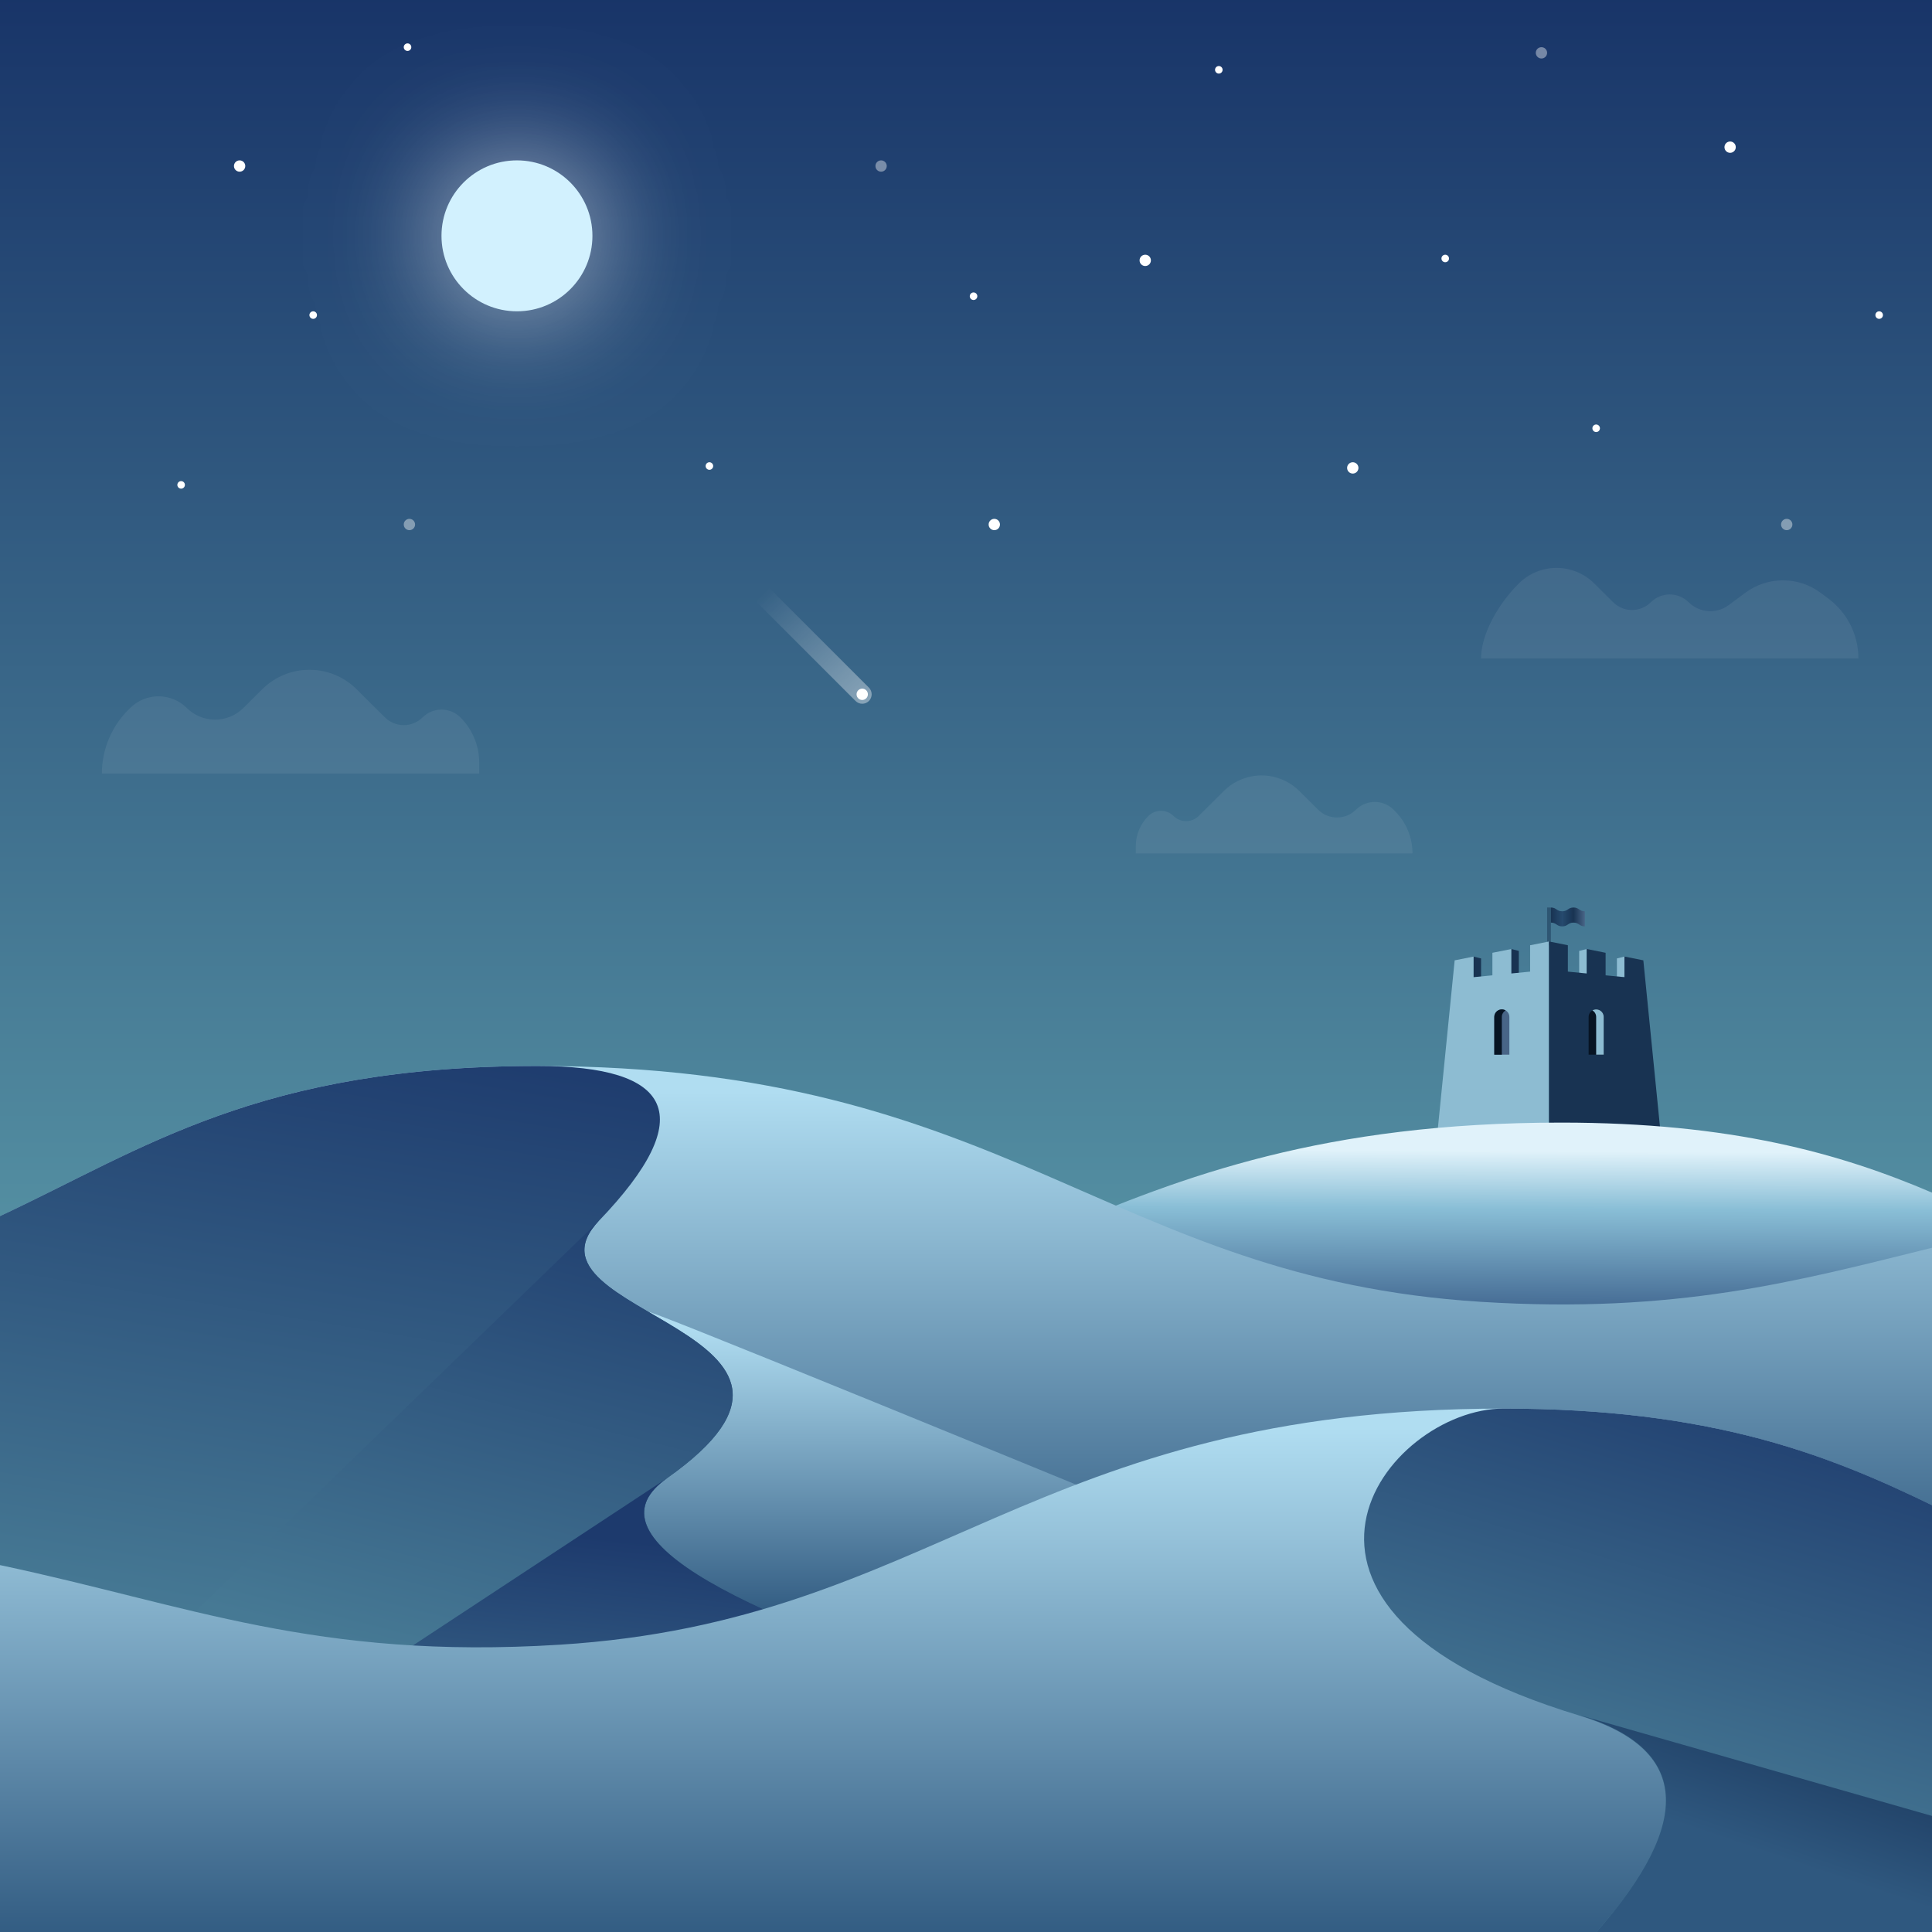
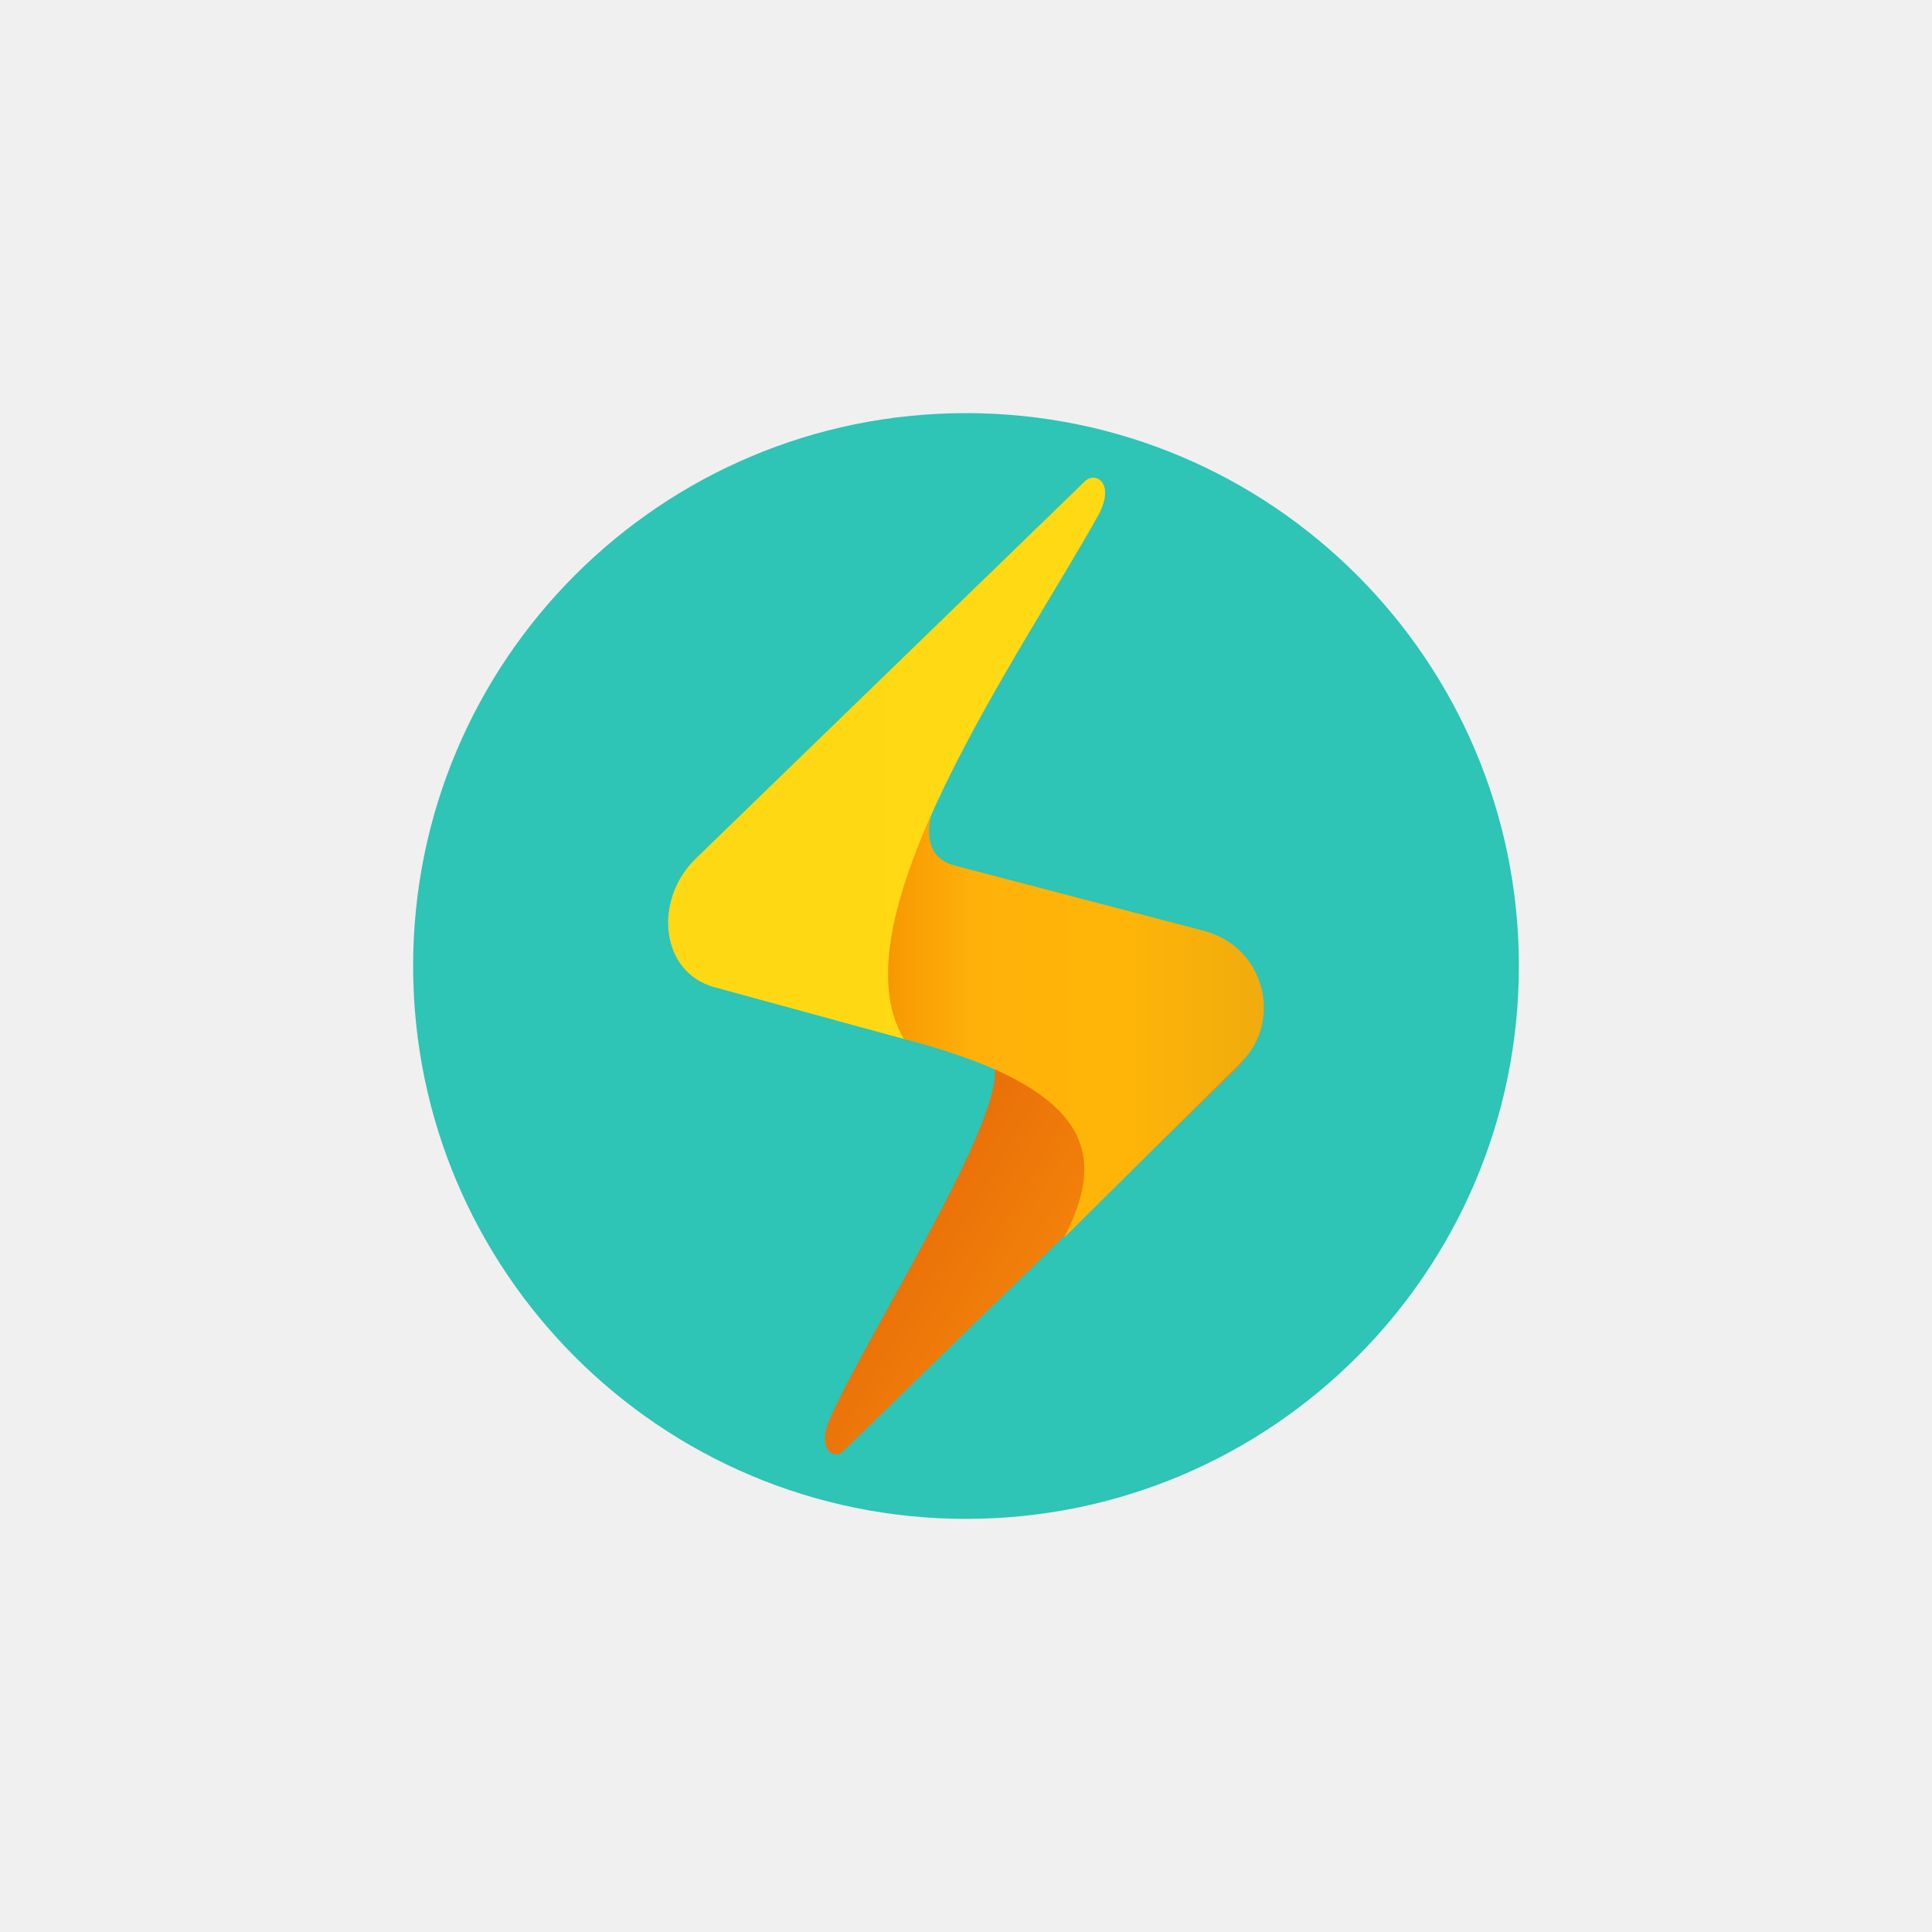
- <svg xmlns="http://www.w3.org/2000/svg" xmlns:xlink="http://www.w3.org/1999/xlink" viewBox="0 0 1024 1024">
-   <defs>
-     <linearGradient id="a" x1="50%" x2="50%" y1="100%" y2="0%">
-       <stop offset="0%" stop-color="#76C3C3" />
-       <stop offset="100%" stop-color="#183468" />
+ <svg xmlns="http://www.w3.org/2000/svg" id="svg4276" version="1.1" width="1024.163" height="1024.163" viewBox="0 0 1024.163 1024.163">
+   <defs id="defs4280">
+     <linearGradient id="id2" gradientUnits="userSpaceOnUse" x1="796.635" y1="1962.25" x2="522.561" y2="1801.42">
+       <stop offset="0" style="stop-opacity:1; stop-color:#FD960B" id="stop41" />
+       <stop offset="1" style="stop-opacity:1; stop-color:#E15F07" id="stop43" />
    </linearGradient>
-     <linearGradient id="b" x1="100%" x2="0%" y1="50%" y2="50%">
-       <stop offset="0%" stop-color="#486587" />
-       <stop offset="33.23%" stop-color="#183352" />
-       <stop offset="66.67%" stop-color="#264A6E" />
-       <stop offset="100%" stop-color="#183352" />
+     <linearGradient id="id1" gradientUnits="userSpaceOnUse" x1="528.716" y1="1769.27" x2="808.578" y2="1769.27">
+       <stop offset="0" style="stop-opacity:1; stop-color:#F38C00" id="stop32" />
+       <stop offset="0.302" style="stop-opacity:1; stop-color:#FFB109" id="stop34" />
+       <stop offset="0.659" style="stop-opacity:1; stop-color:#FFB508" id="stop36" />
+       <stop offset="1" style="stop-opacity:1; stop-color:#F0AC0E" id="stop38" />
    </linearGradient>
-     <linearGradient id="c" x1="49.87%" x2="48.5%" y1="3.62%" y2="100%">
-       <stop offset="0%" stop-color="#E0F2FA" />
-       <stop offset="8.98%" stop-color="#89BED6" />
-       <stop offset="32.98%" stop-color="#1E3C6E" />
-       <stop offset="100%" stop-color="#1B376B" />
-     </linearGradient>
-     <linearGradient id="d" x1="49.87%" x2="49.87%" y1="3.62%" y2="77.75%">
-       <stop offset="0%" stop-color="#B0DDF1" />
-       <stop offset="100%" stop-color="#325C82" />
-     </linearGradient>
-     <linearGradient id="e" x1="91.59%" x2="66.97%" y1="5.89%" y2="100%">
-       <stop offset="0%" stop-color="#1D3A6D" />
-       <stop offset="100%" stop-color="#467994" />
-     </linearGradient>
-     <linearGradient id="f" x1="97.27%" x2="52.53%" y1="6.88%" y2="100%">
-       <stop offset="0%" stop-color="#1D3A6D" />
-       <stop offset="100%" stop-color="#467994" />
-     </linearGradient>
-     <linearGradient id="g" x1="82.73%" x2="41.46%" y1="41.06%" y2="167.23%">
-       <stop offset="0%" stop-color="#1D3A6D" />
-       <stop offset="100%" stop-color="#467994" />
-     </linearGradient>
-     <linearGradient id="h" x1="49.87%" x2="49.87%" y1="3.62%" y2="100.77%">
-       <stop offset="0%" stop-color="#B0DDF1" />
-       <stop offset="100%" stop-color="#325C82" />
-     </linearGradient>
-     <linearGradient id="i" x1="100%" x2="72.45%" y1="0%" y2="85.2%">
-       <stop offset="0%" stop-color="#1D3A6D" />
-       <stop offset="100%" stop-color="#467994" />
-     </linearGradient>
-     <linearGradient id="j" x1="100%" x2="62.1%" y1="0%" y2="68.86%">
-       <stop offset="0%" stop-color="#163055" />
-       <stop offset="100%" stop-color="#2F587F" />
-     </linearGradient>
-     <circle id="l" cx="180" cy="102" r="40" />
-     <filter id="k" width="340%" height="340%" x="-120%" y="-120%" filterUnits="objectBoundingBox">
-       <feOffset in="SourceAlpha" result="shadowOffsetOuter1" />
-       <feGaussianBlur in="shadowOffsetOuter1" result="shadowBlurOuter1" stdDeviation="32" />
-       <feColorMatrix in="shadowBlurOuter1" values="0 0 0 0 1 0 0 0 0 1 0 0 0 0 1 0 0 0 0.696 0" />
-     </filter>
-     <linearGradient id="m" x1="0%" y1="50%" y2="50%">
-       <stop offset="0%" stop-color="#FFFFFF" stop-opacity="0" />
-       <stop offset="100%" stop-color="#FFFFFF" />
+     <linearGradient id="id0" gradientUnits="userSpaceOnUse" x1="406.897" y1="1601.75" x2="701.724" y2="1601.75">
+       <stop offset="0" style="stop-opacity:1; stop-color:#FFD814" id="stop27" />
+       <stop offset="1" style="stop-opacity:1; stop-color:#FFD914" id="stop29" />
    </linearGradient>
  </defs>
-   <g fill="none" fill-rule="evenodd">
-     <rect width="1024" height="1024" fill="url(#a)" />
-     <g transform="translate(761 481)">
-       <polygon fill="#8DBCD2" points="96 27 100 26 100 37 96 37" />
-       <polygon fill="#8DBCD2" points="76 23 80 22 80 37 76 37" />
-       <polygon fill="#183352" points="40 22 44 23 44 37 40 37" />
-       <polygon fill="#183352" points="20 26 24 27 24 41 20 41" />
-       <rect width="2" height="20" x="59" fill="#183352" opacity=".5" />
-       <path fill="url(#b)" d="M61 0c3 0 3 2 6 2s3-2 6-2 3 2 6 2v8c-3 0-3-2-6-2s-3 2-6 2-3-2-6-2V0z" />
-       <path fill="#8DBCD2" d="M50 20l10-2v110H0L10 28l10-2v10.92l10-.98V24l10-2v12.96l10-.98V20z" />
-       <path fill="#183352" d="M100 26l10 2 10 100H60V18l10 2v13.98l10 .98V22l10 2v11.94l10 .98V26z" />
-     </g>
-     <g transform="translate(0 565)">
-       <path fill="url(#c)" d="M1024 385H0V106.86c118.4 21.09 185.14 57.03 327.4 48.14 198.54-12.4 250-125 500-125 90.18 0 147.92 16.3 196.6 37.12V385z" />
-       <path fill="url(#d)" d="M1024 355H0V79.56C76.46 43.81 137.14 0 285 0c250 0 301.46 112.6 500 125 103.24 6.45 166.7-10.7 239-28.66V355z" />
-       <path fill="url(#d)" d="M344.12 130.57C367.22 144.04 318.85 212.52 199 336h649C503.94 194.3 335.98 125.83 344.12 130.57z" />
-       <path fill="url(#e)" d="M0 336V79.56C76.46 43.81 137.14 0 285 0c71.14 0 86.22 26.04 32.5 82-48 50 147.33 58.02 36 136.5-40.67 28.67 21.17 67.83 185.5 117.5H0z" />
-       <path fill="url(#f)" d="M317.5 82c-48 50 147.33 58.02 36 136.5-40.67 28.67 21.17 67.83 185.5 117.5H55L317.5 82z" />
-       <path fill="url(#g)" d="M353.5 218.5C312.83 247.17 374.67 286.33 539 336H175l178.5-117.5z" />
-       <path fill="url(#h)" d="M0 459V264.54c100.25 21.2 167.18 50.29 296.67 42.19 198.57-12.43 250.04-125.15 500.07-125.15 109.75 0 171.47 24.16 227.26 51.25V459H0z" />
-       <path fill="url(#i)" d="M1024 459H846.16c51.95-58.9 48.86-97.16-9.28-114.78-186.64-56.58-101.76-162.64-39.97-162.64 109.64 0 171.34 24.12 227.09 51.19V459z" />
-       <path fill="url(#j)" d="M1024 459H846.19c52.01-59.01 48.94-97.34-9.22-115L1024 397.48V459z" />
-     </g>
-     <g transform="translate(94 23)">
-       <use fill="black" filter="url(#k)" xlink:href="#l" />
-       <use fill="#D2F1FE" xlink:href="#l" />
-       <circle cx="123" cy="255" r="3" fill="#FFFFFF" fill-opacity=".4" />
-       <circle cx="2" cy="234" r="2" fill="#FFFFFF" />
-       <circle cx="33" cy="65" r="3" fill="#FFFFFF" />
-       <circle cx="122" cy="2" r="2" fill="#FFFFFF" />
-       <circle cx="72" cy="144" r="2" fill="#FFFFFF" />
-       <circle cx="282" cy="224" r="2" fill="#FFFFFF" />
-       <circle cx="373" cy="65" r="3" fill="#FFFFFF" opacity=".4" />
-       <circle cx="433" cy="255" r="3" fill="#FFFFFF" />
-       <path fill="url(#m)" d="M373.25 325.25a5 5 0 0 0 0-10h-75v10h75z" opacity=".4" transform="rotate(45 338.251 320.251)" />
-       <circle cx="363" cy="345" r="3" fill="#FFFFFF" />
-       <circle cx="513" cy="115" r="3" fill="#FFFFFF" />
-       <circle cx="723" cy="5" r="3" fill="#FFFFFF" opacity=".4" />
-       <circle cx="422" cy="134" r="2" fill="#FFFFFF" />
-       <circle cx="752" cy="204" r="2" fill="#FFFFFF" />
-       <circle cx="672" cy="114" r="2" fill="#FFFFFF" />
-       <circle cx="853" cy="255" r="3" fill="#FFFFFF" opacity=".4" />
-       <circle cx="623" cy="225" r="3" fill="#FFFFFF" />
-       <circle cx="823" cy="55" r="3" fill="#FFFFFF" />
-       <circle cx="902" cy="144" r="2" fill="#FFFFFF" />
-       <circle cx="552" cy="14" r="2" fill="#FFFFFF" />
-     </g>
-     <path fill="#486587" d="M796 535a4 4 0 0 1 4 4v20h-8v-20a4 4 0 0 1 4-4z" />
-     <path fill="#071423" d="M798 535.54a4 4 0 0 0-2 3.46v20h-4v-20a4 4 0 0 1 6-3.46zm48-.54a4 4 0 0 1 4 4v20h-8v-20a4 4 0 0 1 4-4z" />
-     <path fill="#8DBCD2" d="M846 559v-20a4 4 0 0 0-2-3.46 4 4 0 0 1 6 3.46v20h-4z" />
-     <g fill="#FFFFFF" opacity=".07" transform="translate(54 301)">
-       <path d="M554.67 131.48a9.46 9.46 0 0 1 13.33 0 9.46 9.46 0 0 0 13.33 0l13.33-13.24a28.39 28.39 0 0 1 40 0l10 9.93a14.2 14.2 0 0 0 20 0 14.2 14.2 0 0 1 20 0l.6.6a31.8 31.8 0 0 1 9.4 22.56H548v-3.84c0-6.01 2.4-11.78 6.67-16.01zM751 8.25c11.07-11 28.93-11 40 0l10 9.94a14.19 14.19 0 0 0 20 0 14.19 14.19 0 0 1 20 0 16.36 16.36 0 0 0 21.3 1.5l8.7-6.47a33.47 33.47 0 0 1 40 0l4.06 3.03A39.6 39.6 0 0 1 931 48H731c0-12.72 8.93-28.75 20-39.75zM14.1 75.14l.9-.9a21.29 21.29 0 0 1 30 0 21.29 21.29 0 0 0 30 0l10-9.93a35.48 35.48 0 0 1 50 0l15 14.9a14.2 14.2 0 0 0 20 0 14.2 14.2 0 0 1 20 0c6.4 6.35 10 15 10 24.02V109H0c0-12.71 5.07-24.9 14.1-33.86z" />
-     </g>
+   <circle style="fill:#2ec4b6;fill-opacity:1;stroke-width:0.884" id="path3406" cx="512.082" cy="512.082" r="293.082" />
+   <path style="fill:#000000;stroke-width:1.545" d="" id="path4288" />
+   <path style="fill:#000000;stroke-width:1.545" d="" id="path4286" />
+   <g style="clip-rule:evenodd;fill-rule:evenodd;image-rendering:optimizeQuality;shape-rendering:geometricPrecision;text-rendering:geometricPrecision" id="g57" transform="matrix(0.7862056,0,0,0.7862056,34.16896,-857.323)">
+     <path class="fil1" d="m 517,2045 c -11,23 2,30 8,24 l 263,-256 c 29,-27 24,-76 -13,-86 l -127,-34 c 11,27 -51,73 -23,111 19,26 -80,179 -108,241 z" id="path51" style="fill:url(#id2)" />
+     <path class="fil2" d="m 529,1753 37,38 c 135,35 134,83 108,134 l 120,-119 c 27,-27 16,-77 -26,-88 l -168,-44 c -28,-8 -15,-41 -6,-60 z" id="path53" style="fill:url(#id1)" />
+     <path class="fil3" d="m 697,1438 c 12,-22 -2,-30 -9,-23 l -263,255 c -28,28 -23,76 13,86 l 128,35 c -48,-80 78,-258 131,-353 z" id="path55" style="fill:url(#id0)" />
  </g>
</svg>
